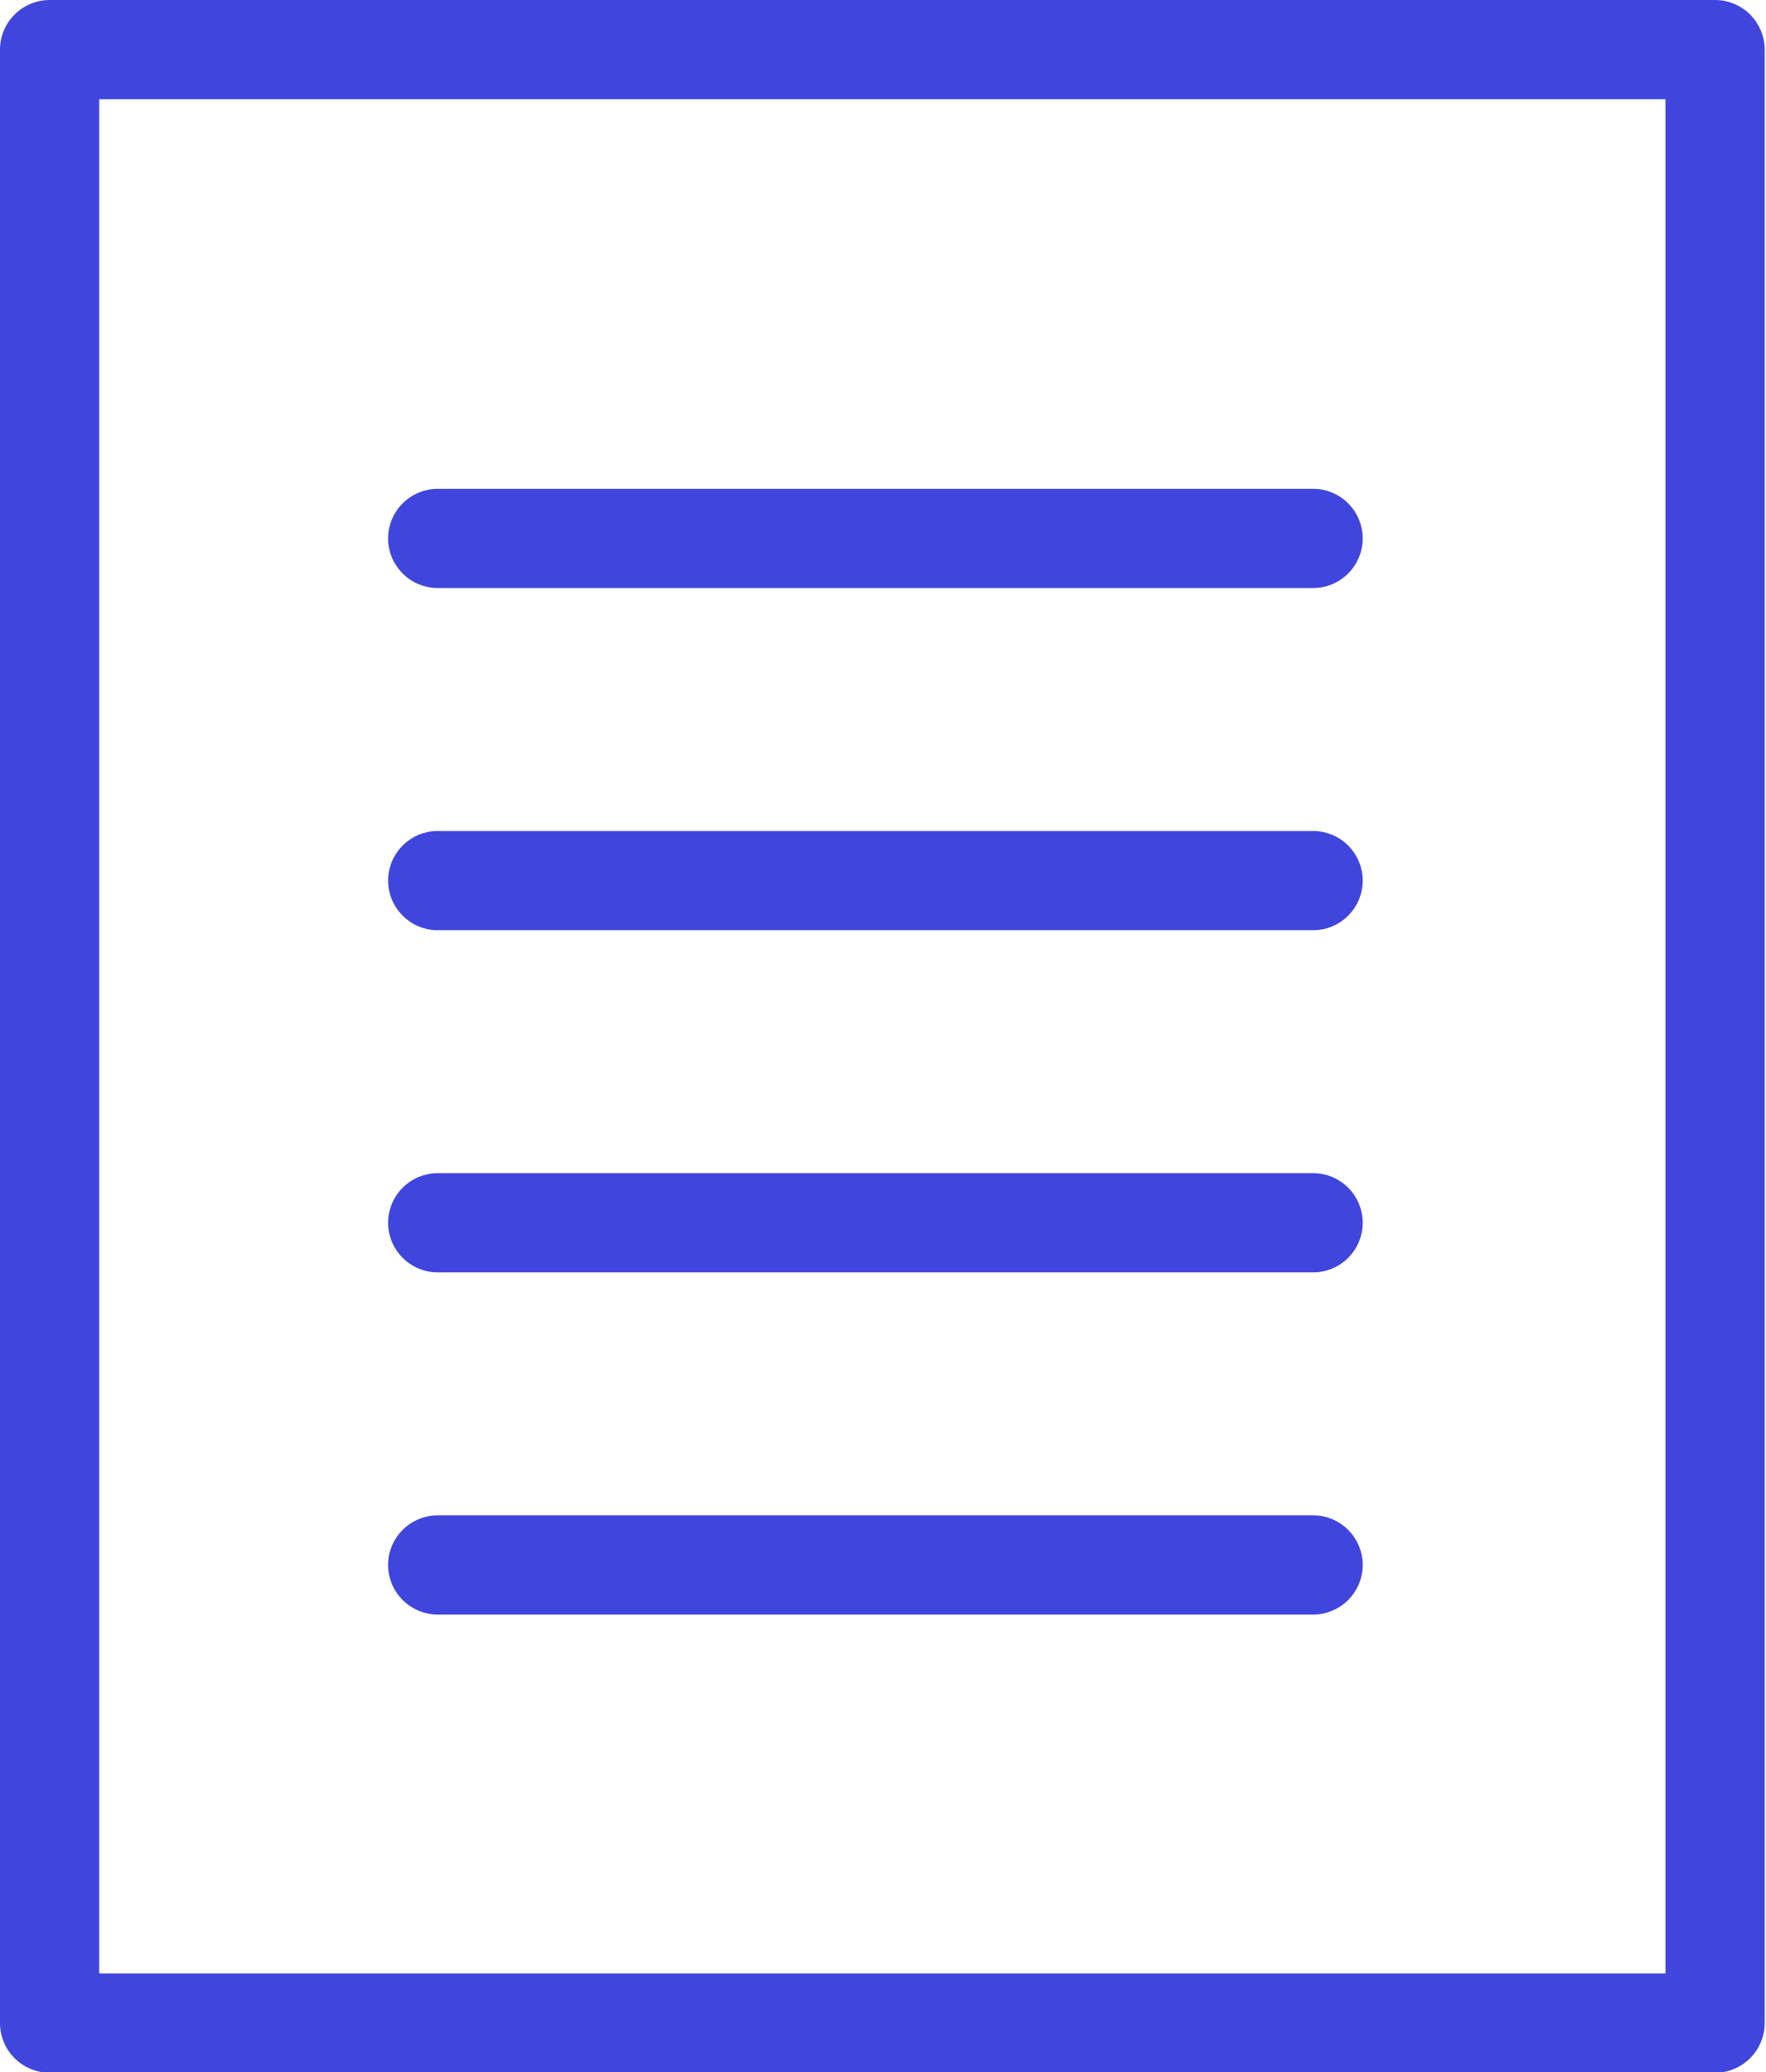
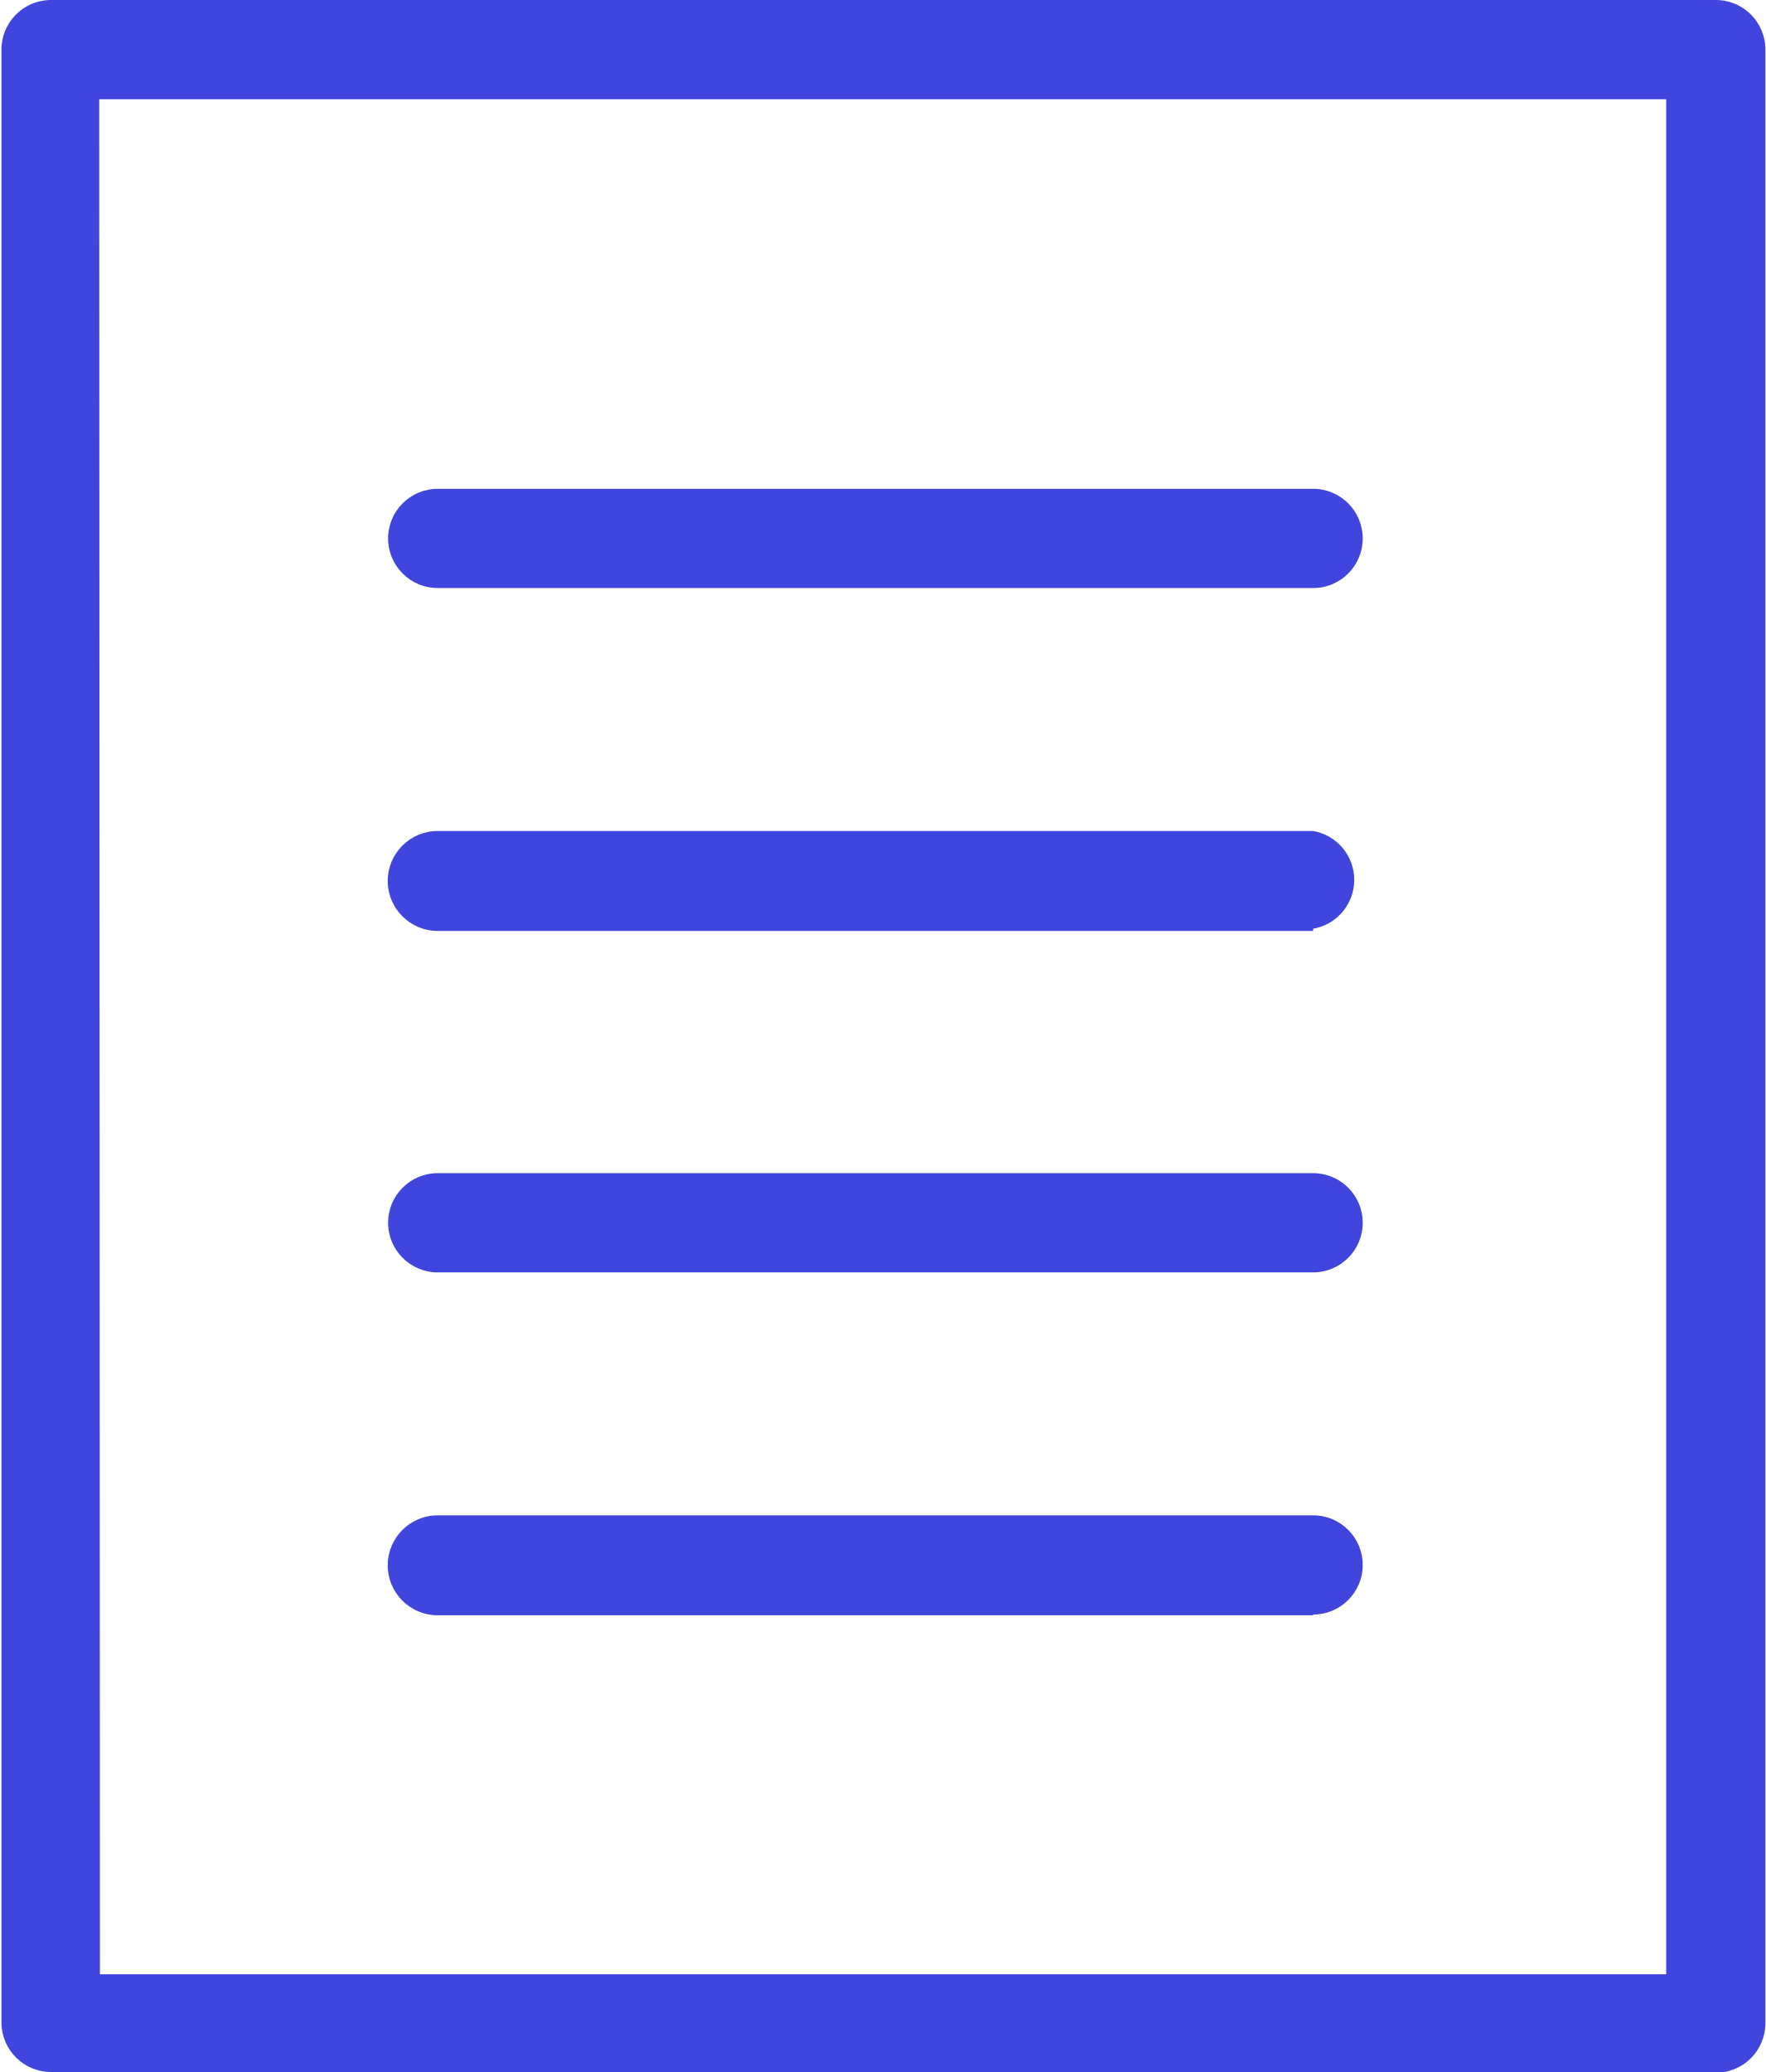
<svg xmlns="http://www.w3.org/2000/svg" viewBox="0 0 24.2 28.4">
  <style>.a{fill:#4046dd}</style>
-   <path d="M23.51 28.41H.68a.68.68 0 0 1-.68-.68V.68A.68.68 0 0 1 .68 0h22.83a.68.68 0 0 1 .68.68v27.05a.68.68 0 0 1-.68.68zM1.36 27.05h21.47V1.36H1.36z" class="a" />
-   <path d="M18 8.06H6A.68.68 0 1 1 6 6.7h12a.68.68 0 1 1 0 1.36zm0 4.69H6a.68.68 0 0 1 0-1.36h12a.68.68 0 0 1 0 1.36zm0 4.69H6a.68.68 0 0 1 0-1.36h12a.68.68 0 1 1 0 1.36zm0 4.69H6a.68.68 0 0 1 0-1.36h12a.68.68 0 0 1 0 1.36z" class="a" />
+   <path d="M23.5 28.4H.7a.68.68 0 0 1-.68-.67V.68A.68.68 0 0 1 .68 0H23.5a.68.68 0 0 1 .7.68v27.05a.68.68 0 0 1-.7.68zM1.37 27.06h21.47V1.36H1.36z" class="a" />
+   <path d="M18 8.06H6A.68.68 0 1 1 6 6.7h12a.68.68 0 1 1 0 1.36zm0 4.7H6a.68.68 0 0 1 0-1.37h12a.68.68 0 0 1 0 1.34zm0 4.68H6a.68.68 0 0 1 0-1.36h12a.68.68 0 1 1 0 1.36zm0 4.7H6a.68.68 0 0 1 0-1.37h12a.68.68 0 0 1 0 1.36z" class="a" />
</svg>
